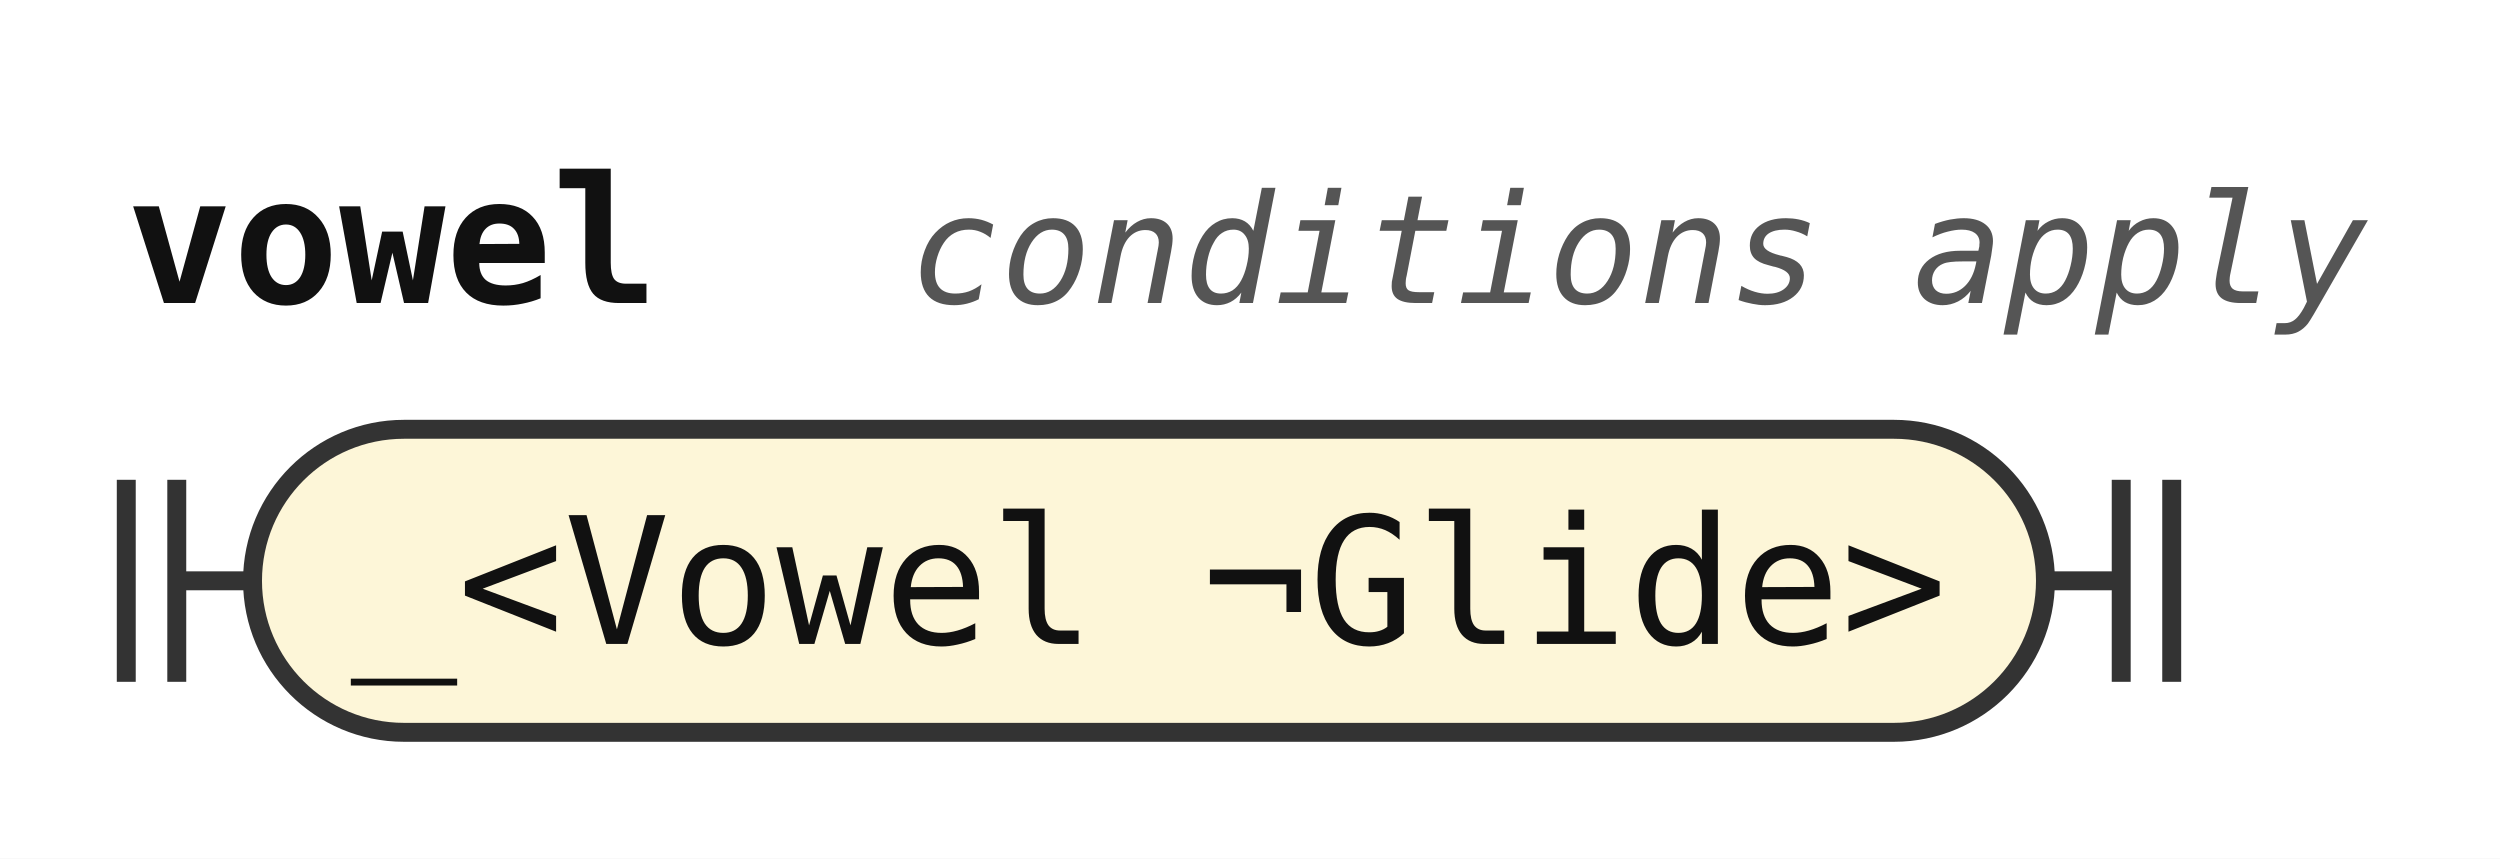
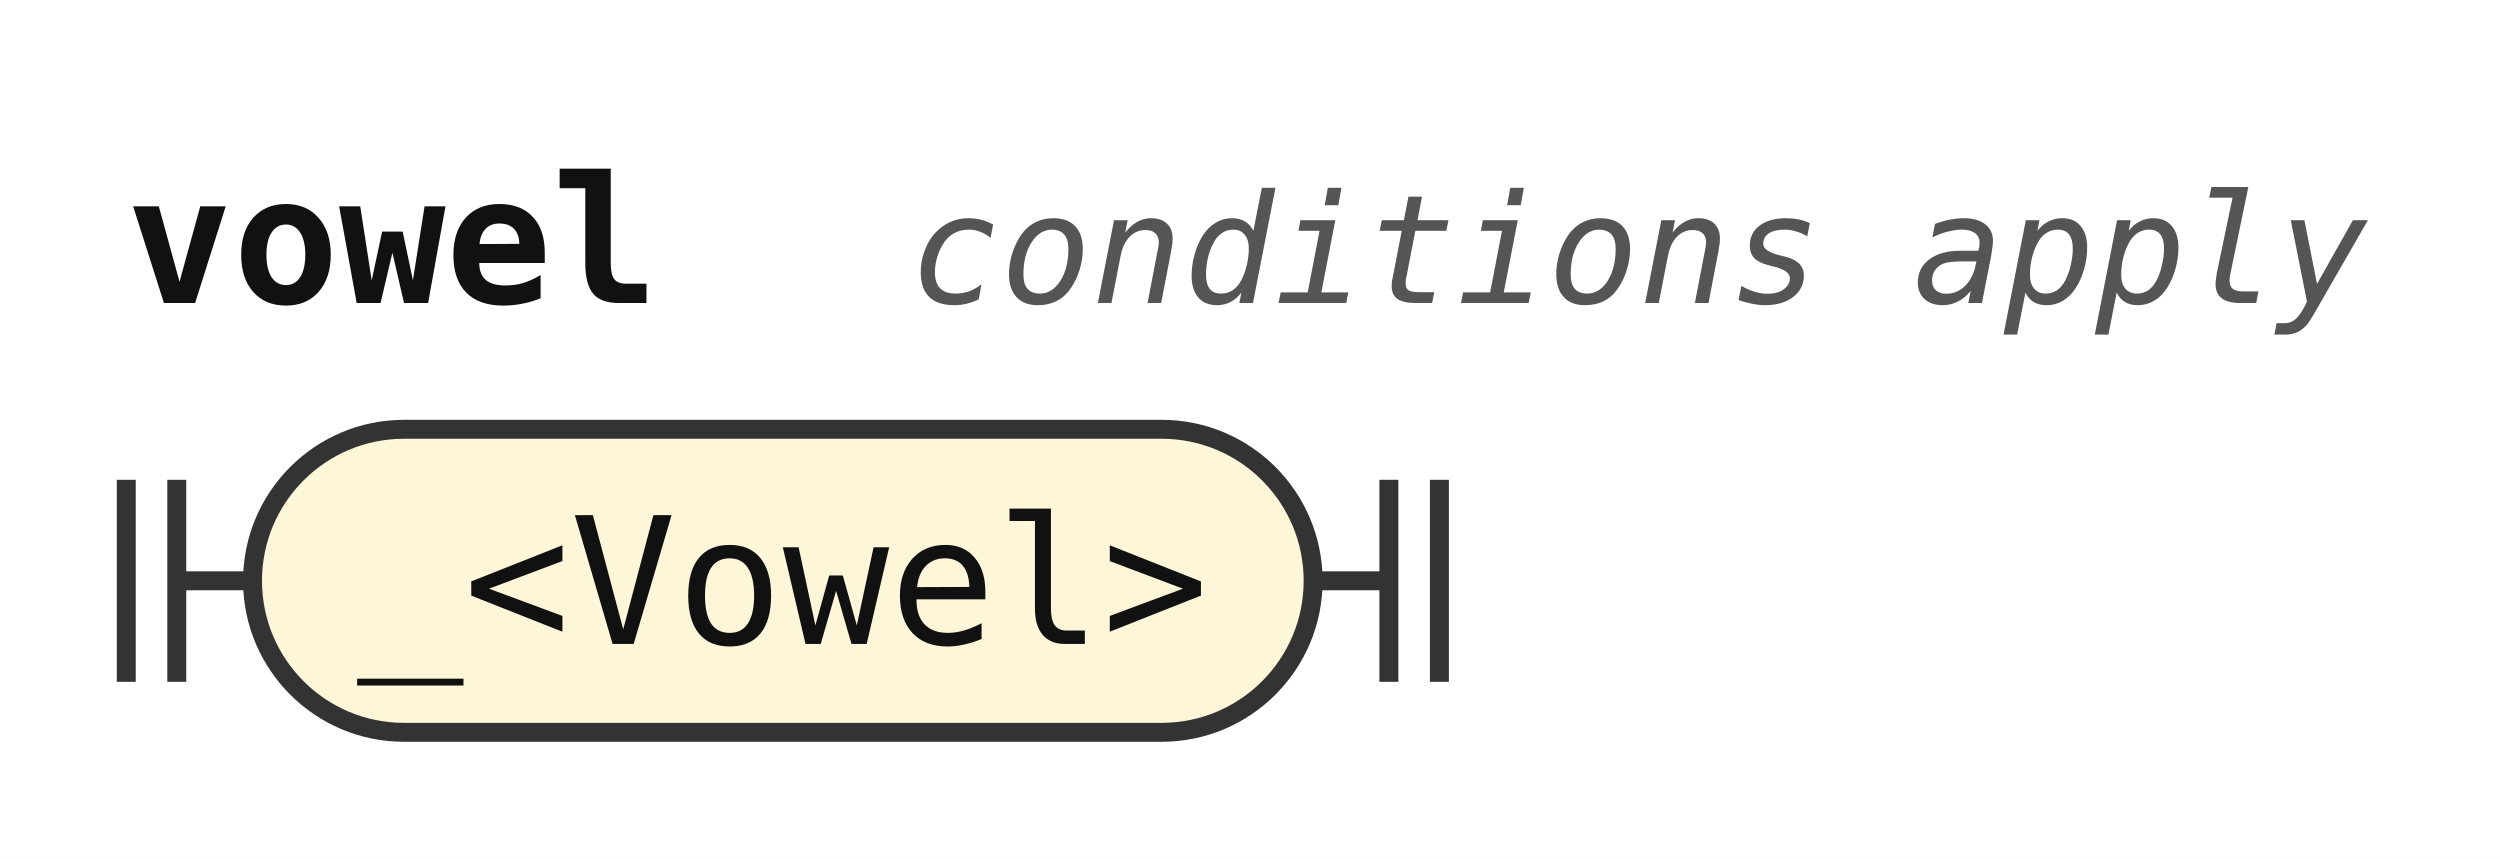
<svg xmlns="http://www.w3.org/2000/svg" width="198" height="68" viewBox="0 0 198 68" role="img" aria-label="Railroad diagram of the rule vowel">
  <style>path{fill:none;stroke:#333;stroke-width:1.5}.rule rect{fill:#e8eefc;stroke:#333;stroke-width:1.5}.terminal rect{fill:#fdf6d8;stroke:#333;stroke-width:1.5}text{font-family:ui-monospace,SFMono-Regular,Menlo,Consolas,"DejaVu Sans Mono","Liberation Mono",monospace;font-size:14px;fill:#111;text-anchor:middle}text.label{font-size:12px;font-style:italic;fill:#555;text-anchor:start}text.title{font-weight:bold;text-anchor:start}</style>
  <rect width="100%" height="100%" fill="#fff" />
  <text class="title" x="10" y="24" textLength="42" lengthAdjust="spacingAndGlyphs">vowel</text>
  <text class="label" x="72" y="24" textLength="115.2" lengthAdjust="spacingAndGlyphs">conditions apply</text>
  <path d="M10 38v16m4 -16v16M14 46h6" />
  <g class="terminal">
-     <rect x="20" y="34" width="142" height="24" rx="12" />
-     <text x="91" y="51" textLength="126" lengthAdjust="spacingAndGlyphs">_&lt;Vowel ¬Glide&gt;</text>
+     <rect x="20" y="34" width="84" height="24" rx="12" />
+     <text x="62" y="51" textLength="67.2" lengthAdjust="spacingAndGlyphs">_&lt;Vowel&gt;</text>
  </g>
-   <path d="M162 46h6m0 -8v16m4 -16v16" />
+   <path d="M104 46h6m0 -8v16m4 -16v16" />
</svg>
